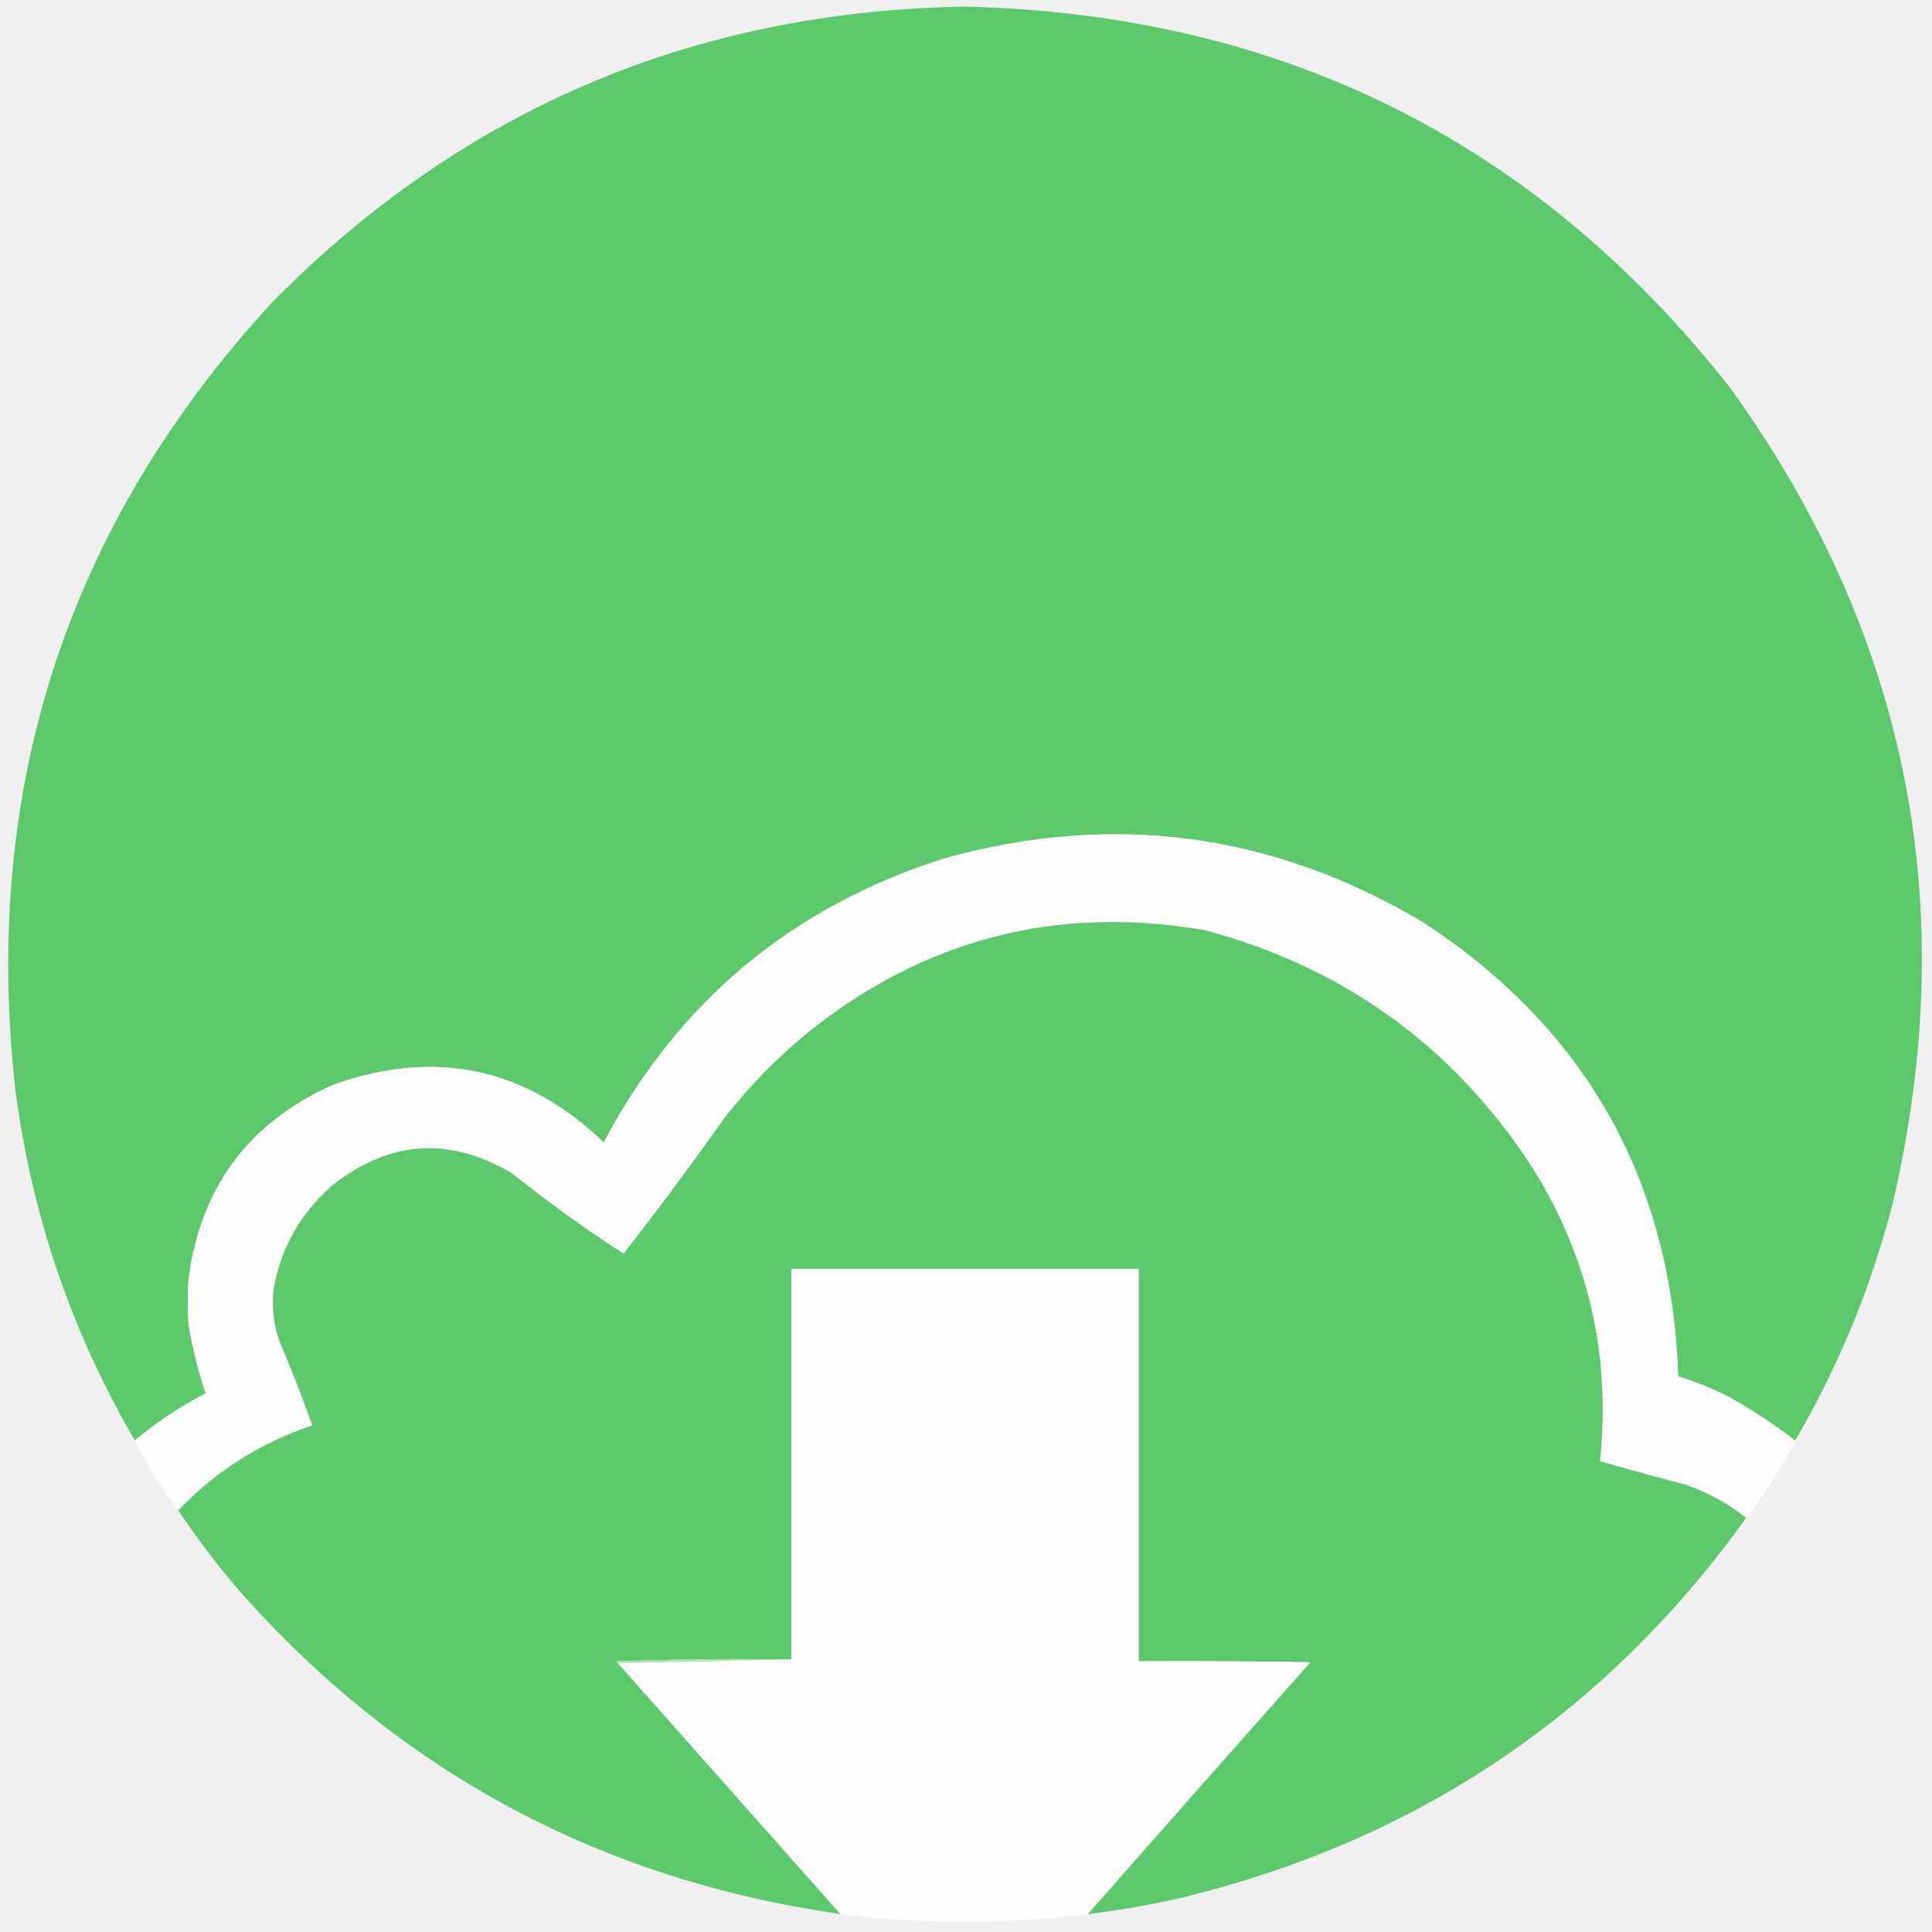
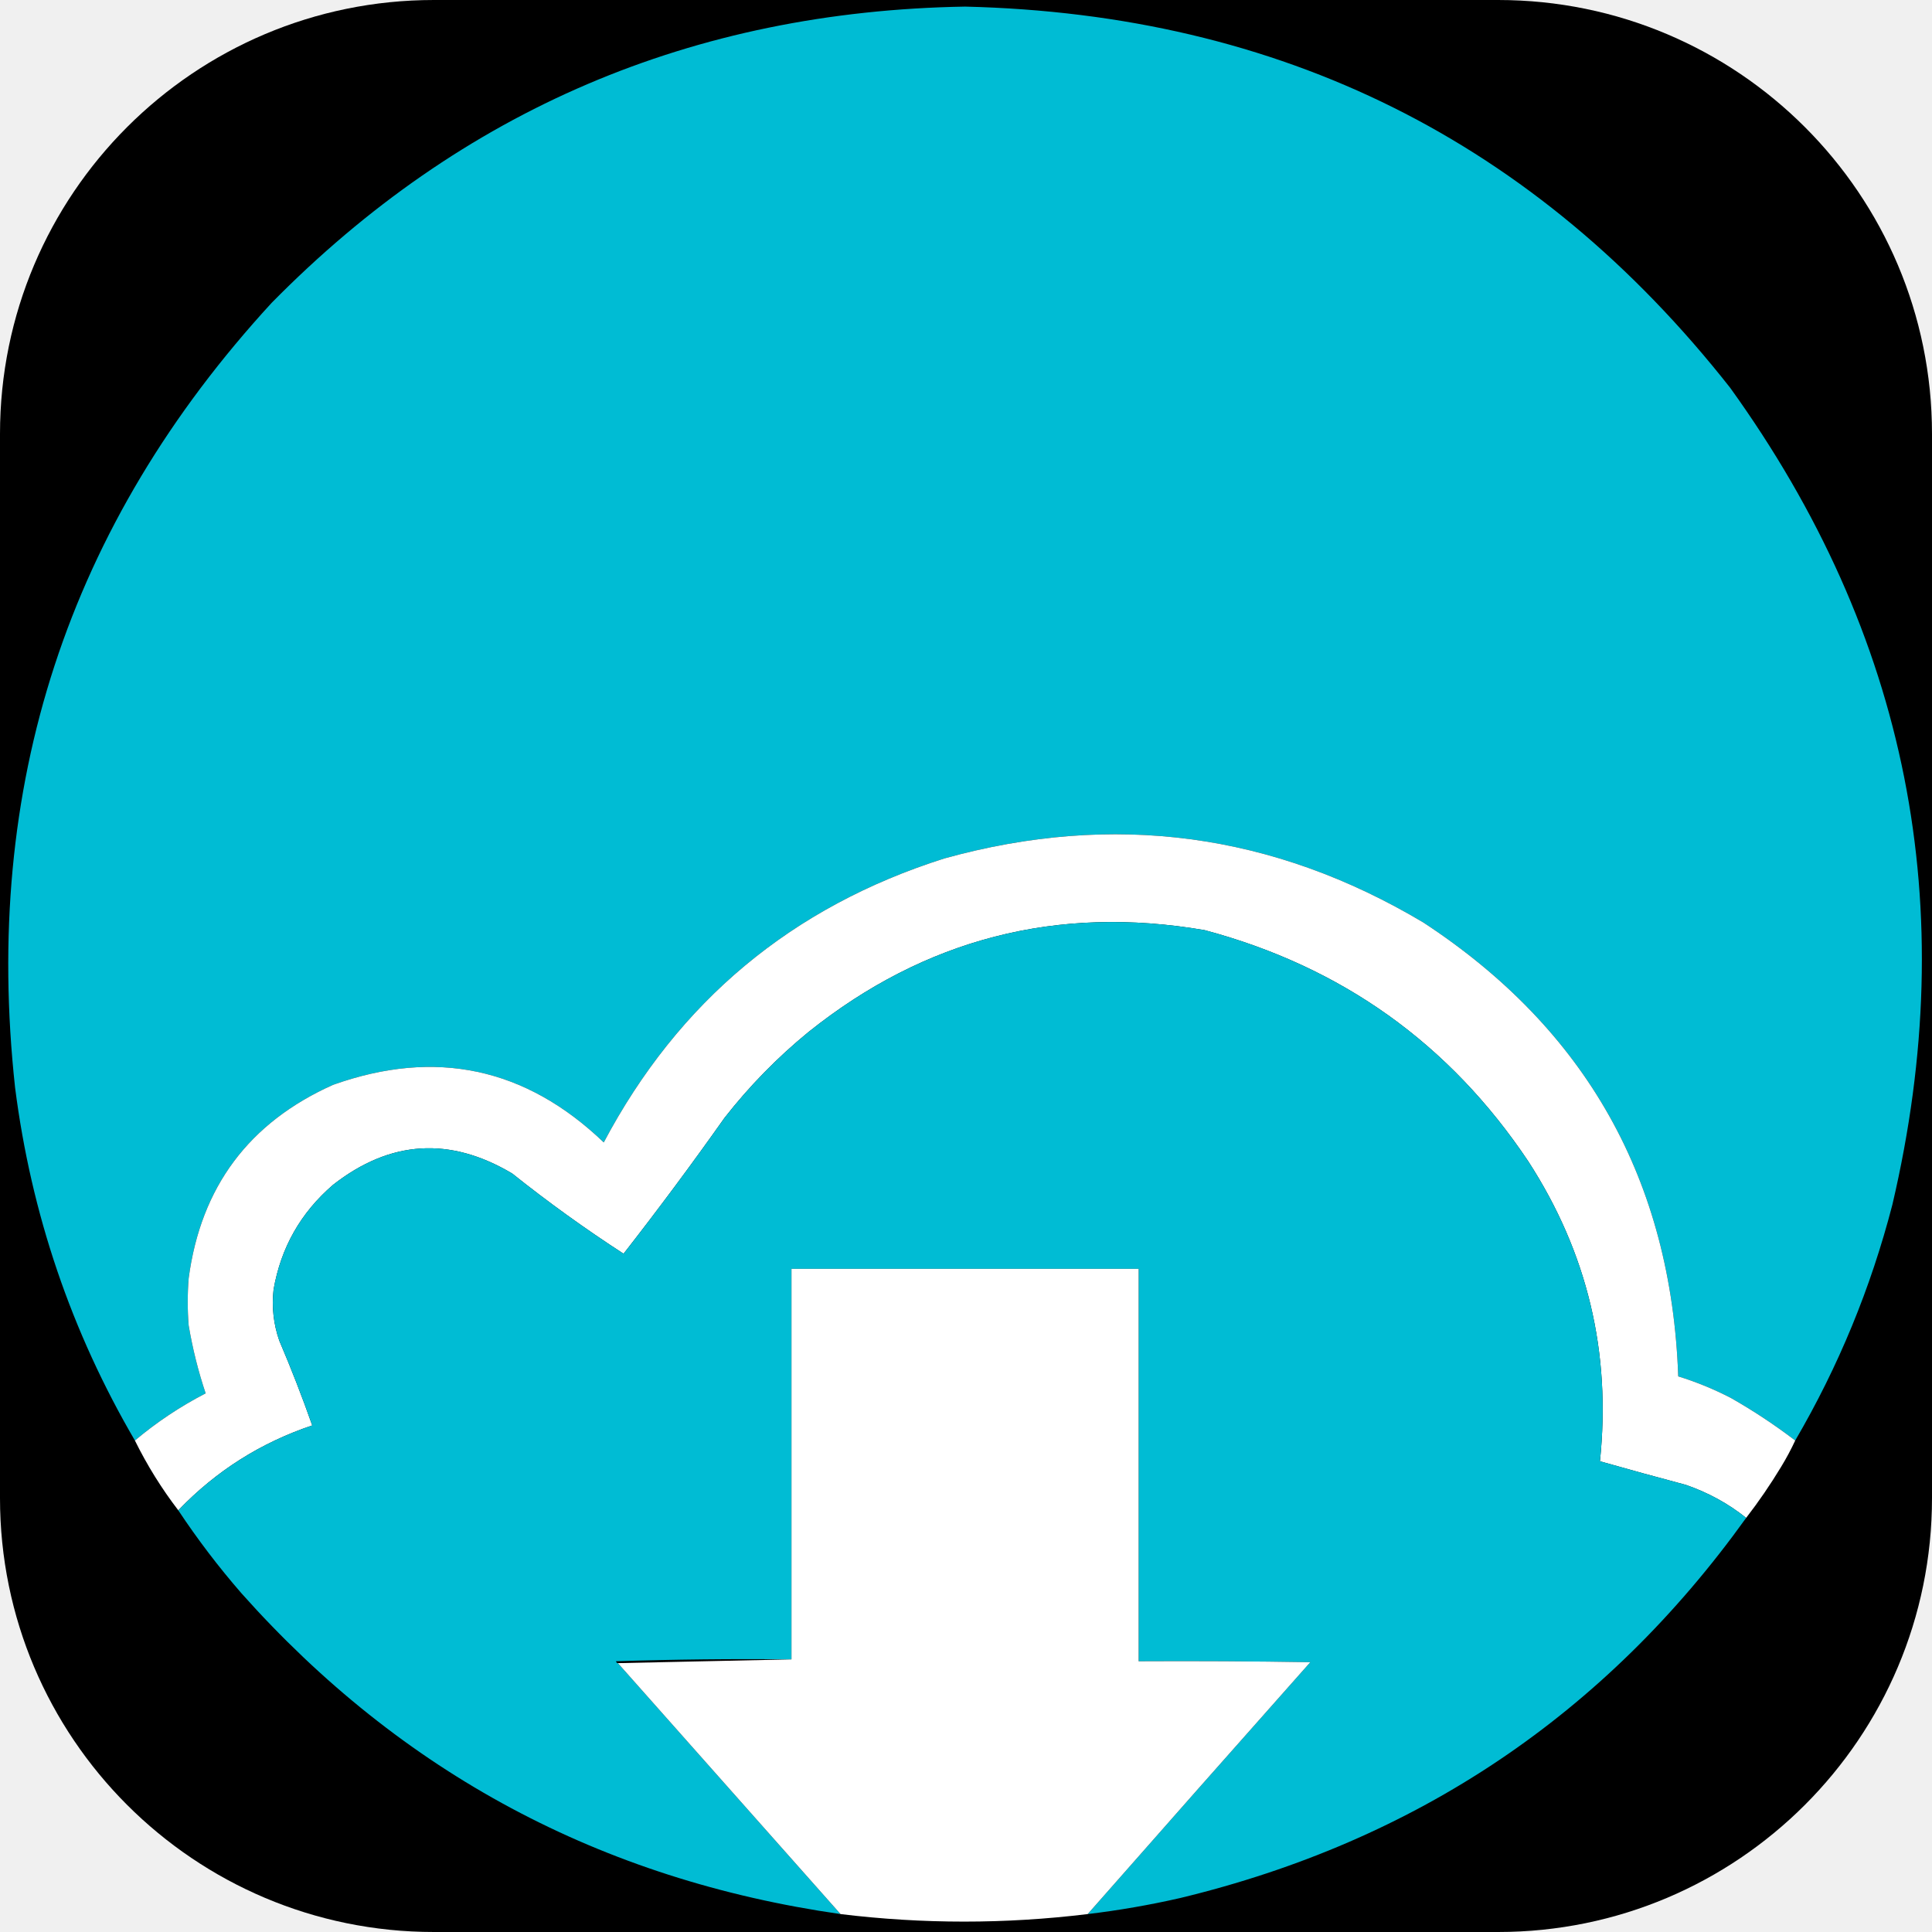
- <svg xmlns="http://www.w3.org/2000/svg" version="1.1" width="1024px" height="1024px" style="shape-rendering:geometricPrecision; text-rendering:geometricPrecision; image-rendering:optimizeQuality; fill-rule:evenodd; clip-rule:evenodd">
+ <svg xmlns="http://www.w3.org/2000/svg" version="1.1" width="1024px" height="1024px" viewBox="0 0 1024 1024">
+   <rect x="0" y="0" width="1024" height="1024" rx="230" ry="230" fill="#000000" />
  <g>
-     <path style="opacity:0.998" fill="#5dc76c" d="M 951.5,763.5 C 940.739,755.276 929.405,747.776 917.5,741C 908.477,736.319 899.143,732.485 889.5,729.5C 885.844,625.779 840.844,545.613 754.5,489C 674.802,441.453 590.135,430.12 500.5,455C 419.755,480.605 359.588,530.771 320,605.5C 278.585,565.816 230.752,555.649 176.5,575C 131.948,594.935 106.448,629.102 100,677.5C 99.333,685.833 99.333,694.167 100,702.5C 102.081,714.824 105.081,726.824 109,738.5C 95.488,745.492 82.988,753.826 71.5,763.5C 37.712,705.639 16.545,643.306 8,576.5C -9.417,416.759 35.916,278.093 144,160.5C 244.661,58.283 367.161,5.949 511.5,3.5C 678.975,7.488 814.142,74.822 917,205.5C 1011.33,336.426 1040,480.759 1003,638.5C 991.564,682.671 974.397,724.337 951.5,763.5 Z" />
+     <path fill="#00BCD4" d="M 951.5,763.5 C 940.739,755.276 929.405,747.776 917.5,741C 908.477,736.319 899.143,732.485 889.5,729.5C 885.844,625.779 840.844,545.613 754.5,489C 674.802,441.453 590.135,430.12 500.5,455C 419.755,480.605 359.588,530.771 320,605.5C 278.585,565.816 230.752,555.649 176.5,575C 131.948,594.935 106.448,629.102 100,677.5C 99.333,685.833 99.333,694.167 100,702.5C 102.081,714.824 105.081,726.824 109,738.5C 95.488,745.492 82.988,753.826 71.5,763.5C 37.712,705.639 16.545,643.306 8,576.5C -9.417,416.759 35.916,278.093 144,160.5C 244.661,58.283 367.161,5.949 511.5,3.5C 678.975,7.488 814.142,74.822 917,205.5C 1011.33,336.426 1040,480.759 1003,638.5C 991.564,682.671 974.397,724.337 951.5,763.5 Z" />
  </g>
  <g>
-     <path style="opacity:0.999" fill="#fefefe" d="M 951.5,763.5 C 949.28,768.272 946.78,772.938 944,777.5C 938.305,786.913 932.138,795.913 925.5,804.5C 915.954,796.888 905.288,791.055 893.5,787C 878.282,782.958 863.115,778.791 848,774.5C 854.013,716.891 841.346,663.891 810,615.5C 768.341,553.228 711.174,512.395 638.5,493C 560.311,479.566 490.311,497.566 428.5,547C 411.963,560.536 397.13,575.703 384,592.5C 366.745,616.923 348.911,640.923 330.5,664.5C 310.135,651.302 290.469,637.135 271.5,622C 238.448,602.307 206.782,604.307 176.5,628C 159.375,642.752 148.875,661.252 145,683.5C 143.968,692.716 144.968,701.716 148,710.5C 154.334,725.339 160.167,740.339 165.5,755.5C 138.118,764.688 114.451,779.688 94.5,800.5C 85.653,788.968 77.986,776.635 71.5,763.5C 82.988,753.826 95.488,745.492 109,738.5C 105.081,726.824 102.081,714.824 100,702.5C 99.333,694.167 99.333,685.833 100,677.5C 106.448,629.102 131.948,594.935 176.5,575C 230.752,555.649 278.585,565.816 320,605.5C 359.588,530.771 419.755,480.605 500.5,455C 590.135,430.12 674.802,441.453 754.5,489C 840.844,545.613 885.844,625.779 889.5,729.5C 899.143,732.485 908.477,736.319 917.5,741C 929.405,747.776 940.739,755.276 951.5,763.5 Z" />
+     <path fill="#ffffff" d="M 951.5,763.5 C 949.28,768.272 946.78,772.938 944,777.5C 938.305,786.913 932.138,795.913 925.5,804.5C 915.954,796.888 905.288,791.055 893.5,787C 878.282,782.958 863.115,778.791 848,774.5C 854.013,716.891 841.346,663.891 810,615.5C 768.341,553.228 711.174,512.395 638.5,493C 560.311,479.566 490.311,497.566 428.5,547C 411.963,560.536 397.13,575.703 384,592.5C 366.745,616.923 348.911,640.923 330.5,664.5C 310.135,651.302 290.469,637.135 271.5,622C 238.448,602.307 206.782,604.307 176.5,628C 159.375,642.752 148.875,661.252 145,683.5C 143.968,692.716 144.968,701.716 148,710.5C 154.334,725.339 160.167,740.339 165.5,755.5C 138.118,764.688 114.451,779.688 94.5,800.5C 85.653,788.968 77.986,776.635 71.5,763.5C 82.988,753.826 95.488,745.492 109,738.5C 105.081,726.824 102.081,714.824 100,702.5C 99.333,694.167 99.333,685.833 100,677.5C 106.448,629.102 131.948,594.935 176.5,575C 230.752,555.649 278.585,565.816 320,605.5C 359.588,530.771 419.755,480.605 500.5,455C 590.135,430.12 674.802,441.453 754.5,489C 840.844,545.613 885.844,625.779 889.5,729.5C 899.143,732.485 908.477,736.319 917.5,741C 929.405,747.776 940.739,755.276 951.5,763.5 Z" />
  </g>
  <g>
-     <path style="opacity:0.998" fill="#5dc76c" d="M 925.5,804.5 C 850.791,908.608 750.791,975.775 625.5,1006C 609.308,1009.7 592.975,1012.53 576.5,1014.5C 615.708,969.938 655.042,925.438 694.5,881C 664.168,880.5 633.835,880.333 603.5,880.5C 603.5,811.167 603.5,741.833 603.5,672.5C 542.167,672.5 480.833,672.5 419.5,672.5C 419.5,741.5 419.5,810.5 419.5,879.5C 388.493,879.167 357.493,879.5 326.5,880.5C 326.624,881.107 326.957,881.44 327.5,881.5C 366.805,925.808 406.138,970.141 445.5,1014.5C 318.63,996.317 212.796,939.651 128,844.5C 115.85,830.525 104.683,815.859 94.5,800.5C 114.451,779.688 138.118,764.688 165.5,755.5C 160.167,740.339 154.334,725.339 148,710.5C 144.968,701.716 143.968,692.716 145,683.5C 148.875,661.252 159.375,642.752 176.5,628C 206.782,604.307 238.448,602.307 271.5,622C 290.469,637.135 310.135,651.302 330.5,664.5C 348.911,640.923 366.745,616.923 384,592.5C 397.13,575.703 411.963,560.536 428.5,547C 490.311,497.566 560.311,479.566 638.5,493C 711.174,512.395 768.341,553.228 810,615.5C 841.346,663.891 854.013,716.891 848,774.5C 863.115,778.791 878.282,782.958 893.5,787C 905.288,791.055 915.954,796.888 925.5,804.5 Z" />
+     <path fill="#00BCD4" d="M 925.5,804.5 C 850.791,908.608 750.791,975.775 625.5,1006C 609.308,1009.7 592.975,1012.53 576.5,1014.5C 615.708,969.938 655.042,925.438 694.5,881C 664.168,880.5 633.835,880.333 603.5,880.5C 603.5,811.167 603.5,741.833 603.5,672.5C 542.167,672.5 480.833,672.5 419.5,672.5C 419.5,741.5 419.5,810.5 419.5,879.5C 388.493,879.167 357.493,879.5 326.5,880.5C 326.624,881.107 326.957,881.44 327.5,881.5C 366.805,925.808 406.138,970.141 445.5,1014.5C 318.63,996.317 212.796,939.651 128,844.5C 115.85,830.525 104.683,815.859 94.5,800.5C 114.451,779.688 138.118,764.688 165.5,755.5C 160.167,740.339 154.334,725.339 148,710.5C 144.968,701.716 143.968,692.716 145,683.5C 148.875,661.252 159.375,642.752 176.5,628C 206.782,604.307 238.448,602.307 271.5,622C 290.469,637.135 310.135,651.302 330.5,664.5C 348.911,640.923 366.745,616.923 384,592.5C 397.13,575.703 411.963,560.536 428.5,547C 490.311,497.566 560.311,479.566 638.5,493C 711.174,512.395 768.341,553.228 810,615.5C 841.346,663.891 854.013,716.891 848,774.5C 863.115,778.791 878.282,782.958 893.5,787C 905.288,791.055 915.954,796.888 925.5,804.5 Z" />
  </g>
  <g>
-     <path style="opacity:0.999" fill="#fefefe" d="M 576.5,1014.5 C 532.836,1019.82 489.169,1019.82 445.5,1014.5C 406.138,970.141 366.805,925.808 327.5,881.5C 358.167,880.833 388.833,880.167 419.5,879.5C 419.5,810.5 419.5,741.5 419.5,672.5C 480.833,672.5 542.167,672.5 603.5,672.5C 603.5,741.833 603.5,811.167 603.5,880.5C 633.835,880.333 664.168,880.5 694.5,881C 655.042,925.438 615.708,969.938 576.5,1014.5 Z" />
-   </g>
-   <g>
-     <path style="opacity:1" fill="#ade2b5" d="M 419.5,879.5 C 388.833,880.167 358.167,880.833 327.5,881.5C 326.957,881.44 326.624,881.107 326.5,880.5C 357.493,879.5 388.493,879.167 419.5,879.5 Z" />
+     <path fill="#ffffff" d="M 576.5,1014.5 C 532.836,1019.82 489.169,1019.82 445.5,1014.5C 406.138,970.141 366.805,925.808 327.5,881.5C 358.167,880.833 388.833,880.167 419.5,879.5C 419.5,810.5 419.5,741.5 419.5,672.5C 480.833,672.5 542.167,672.5 603.5,672.5C 603.5,741.833 603.5,811.167 603.5,880.5C 633.835,880.333 664.168,880.5 694.5,881C 655.042,925.438 615.708,969.938 576.5,1014.5 Z" />
  </g>
</svg>
